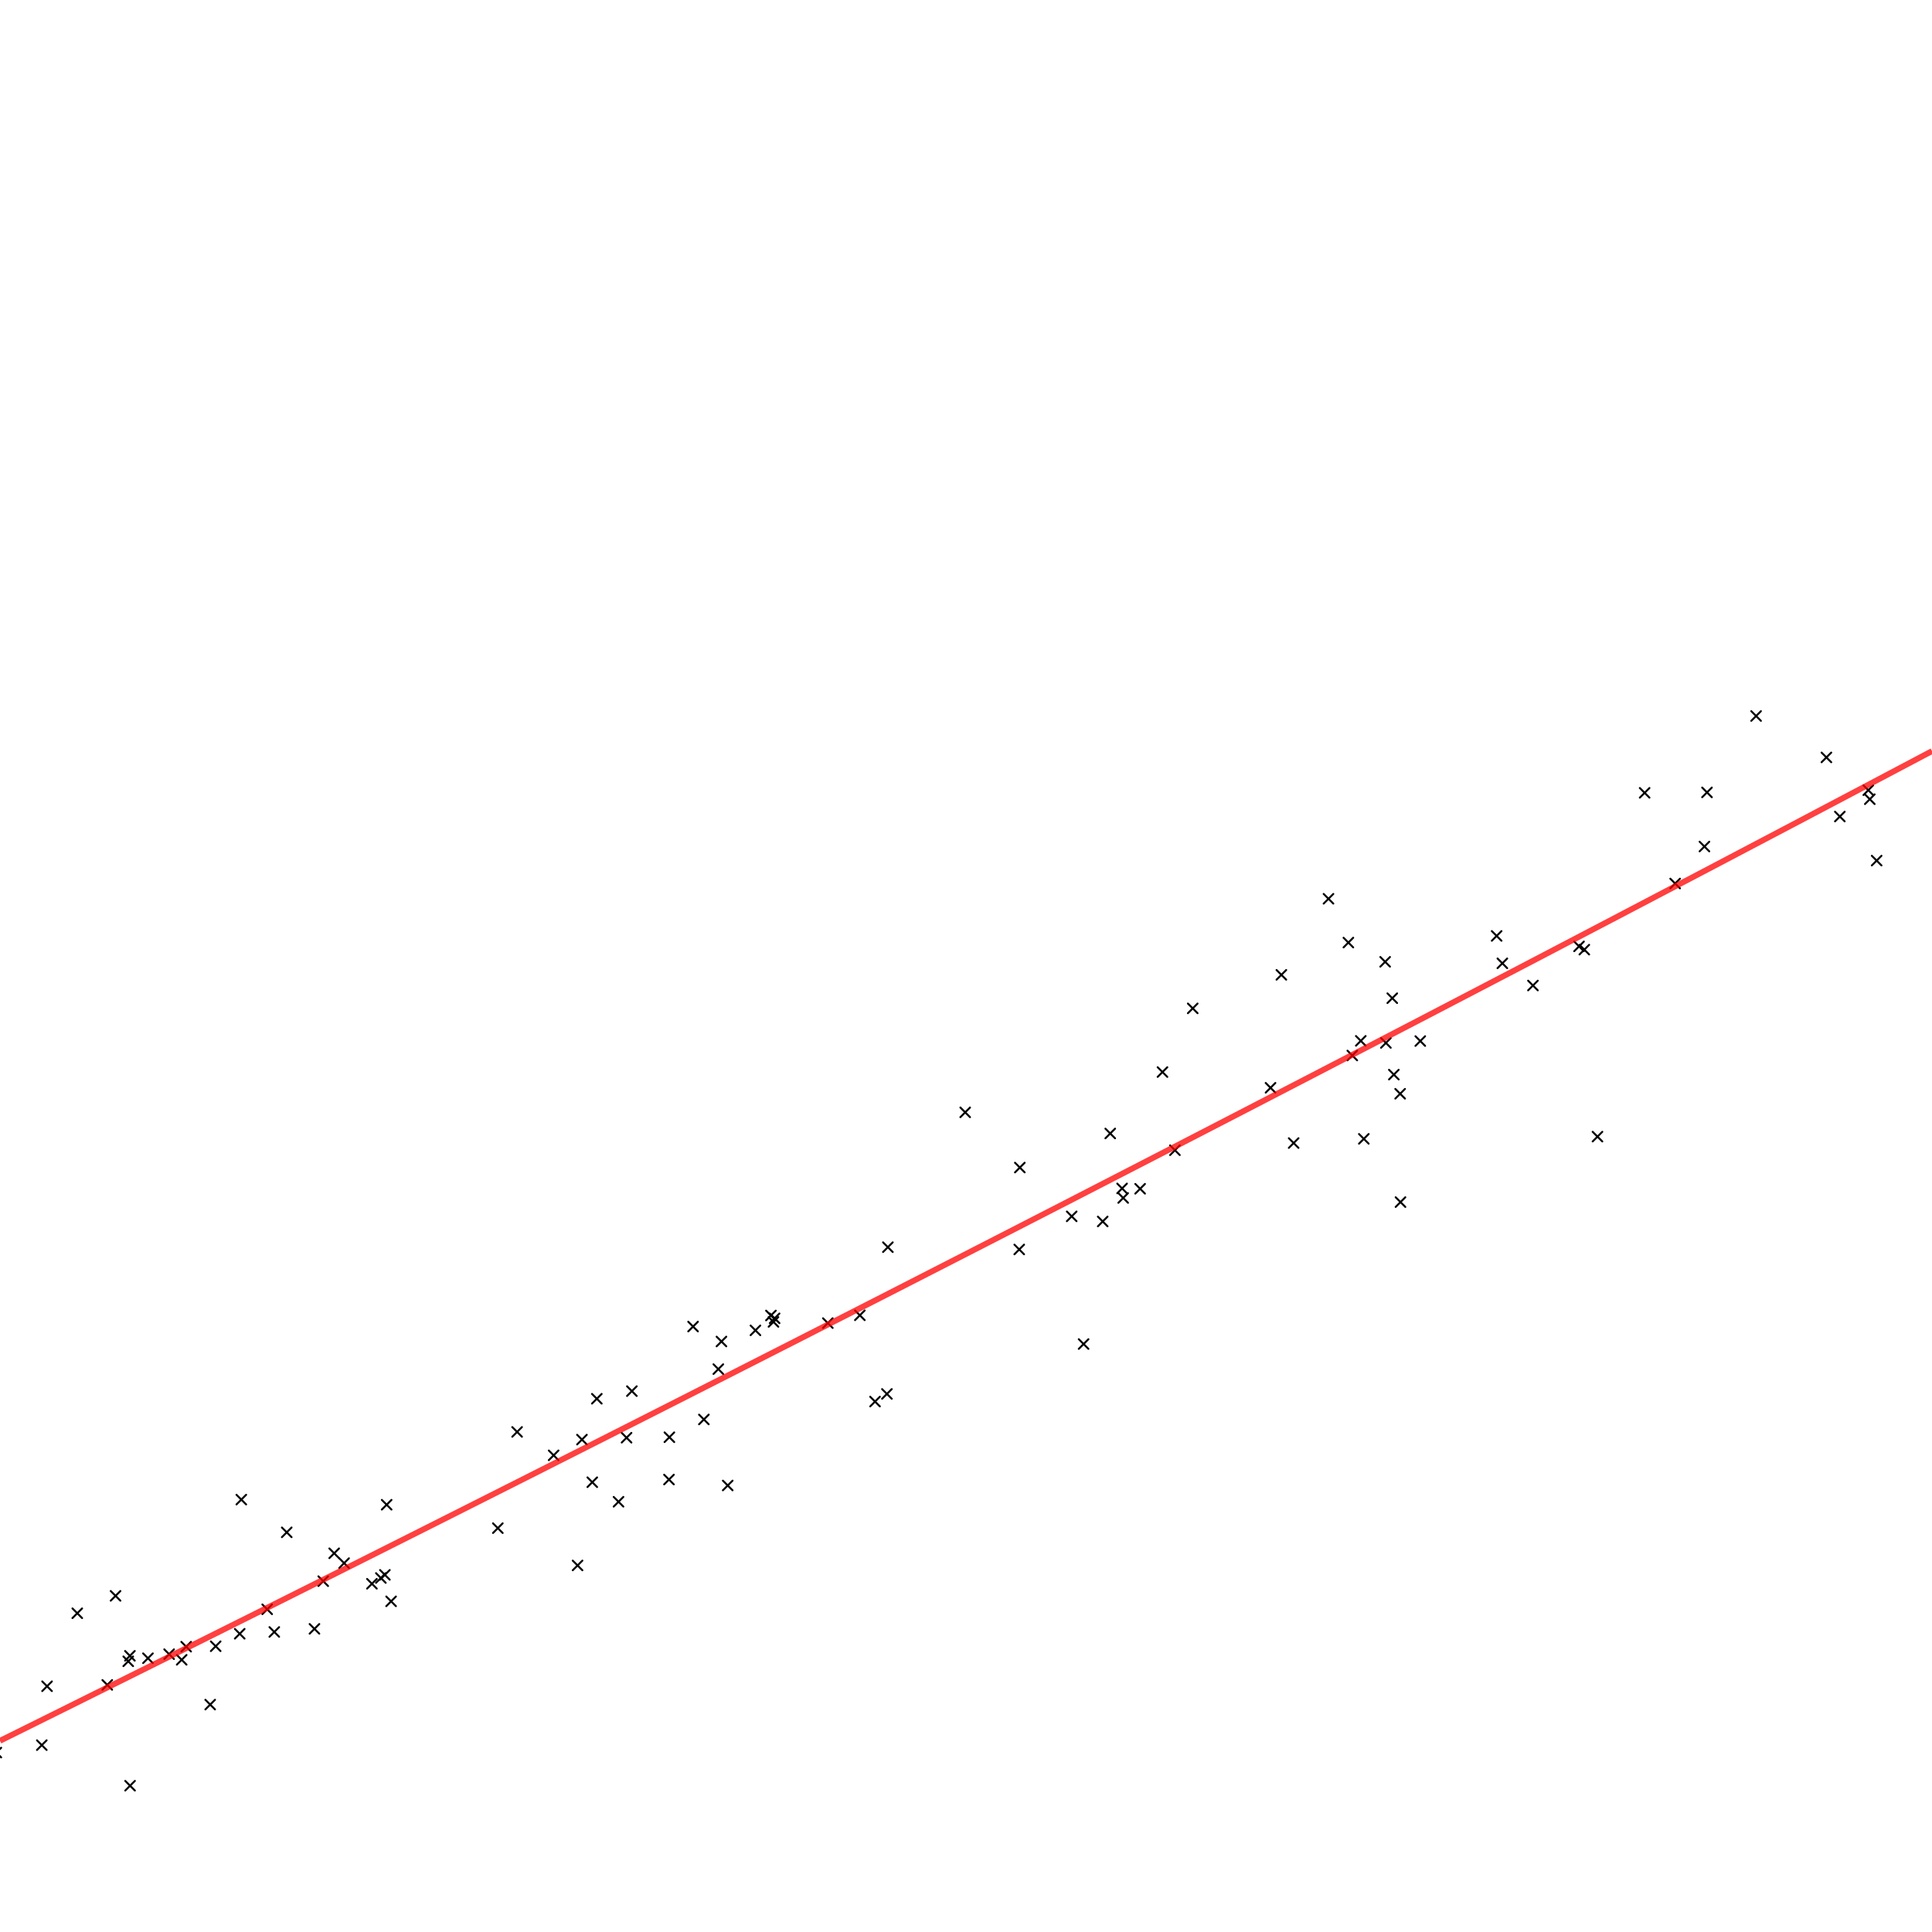
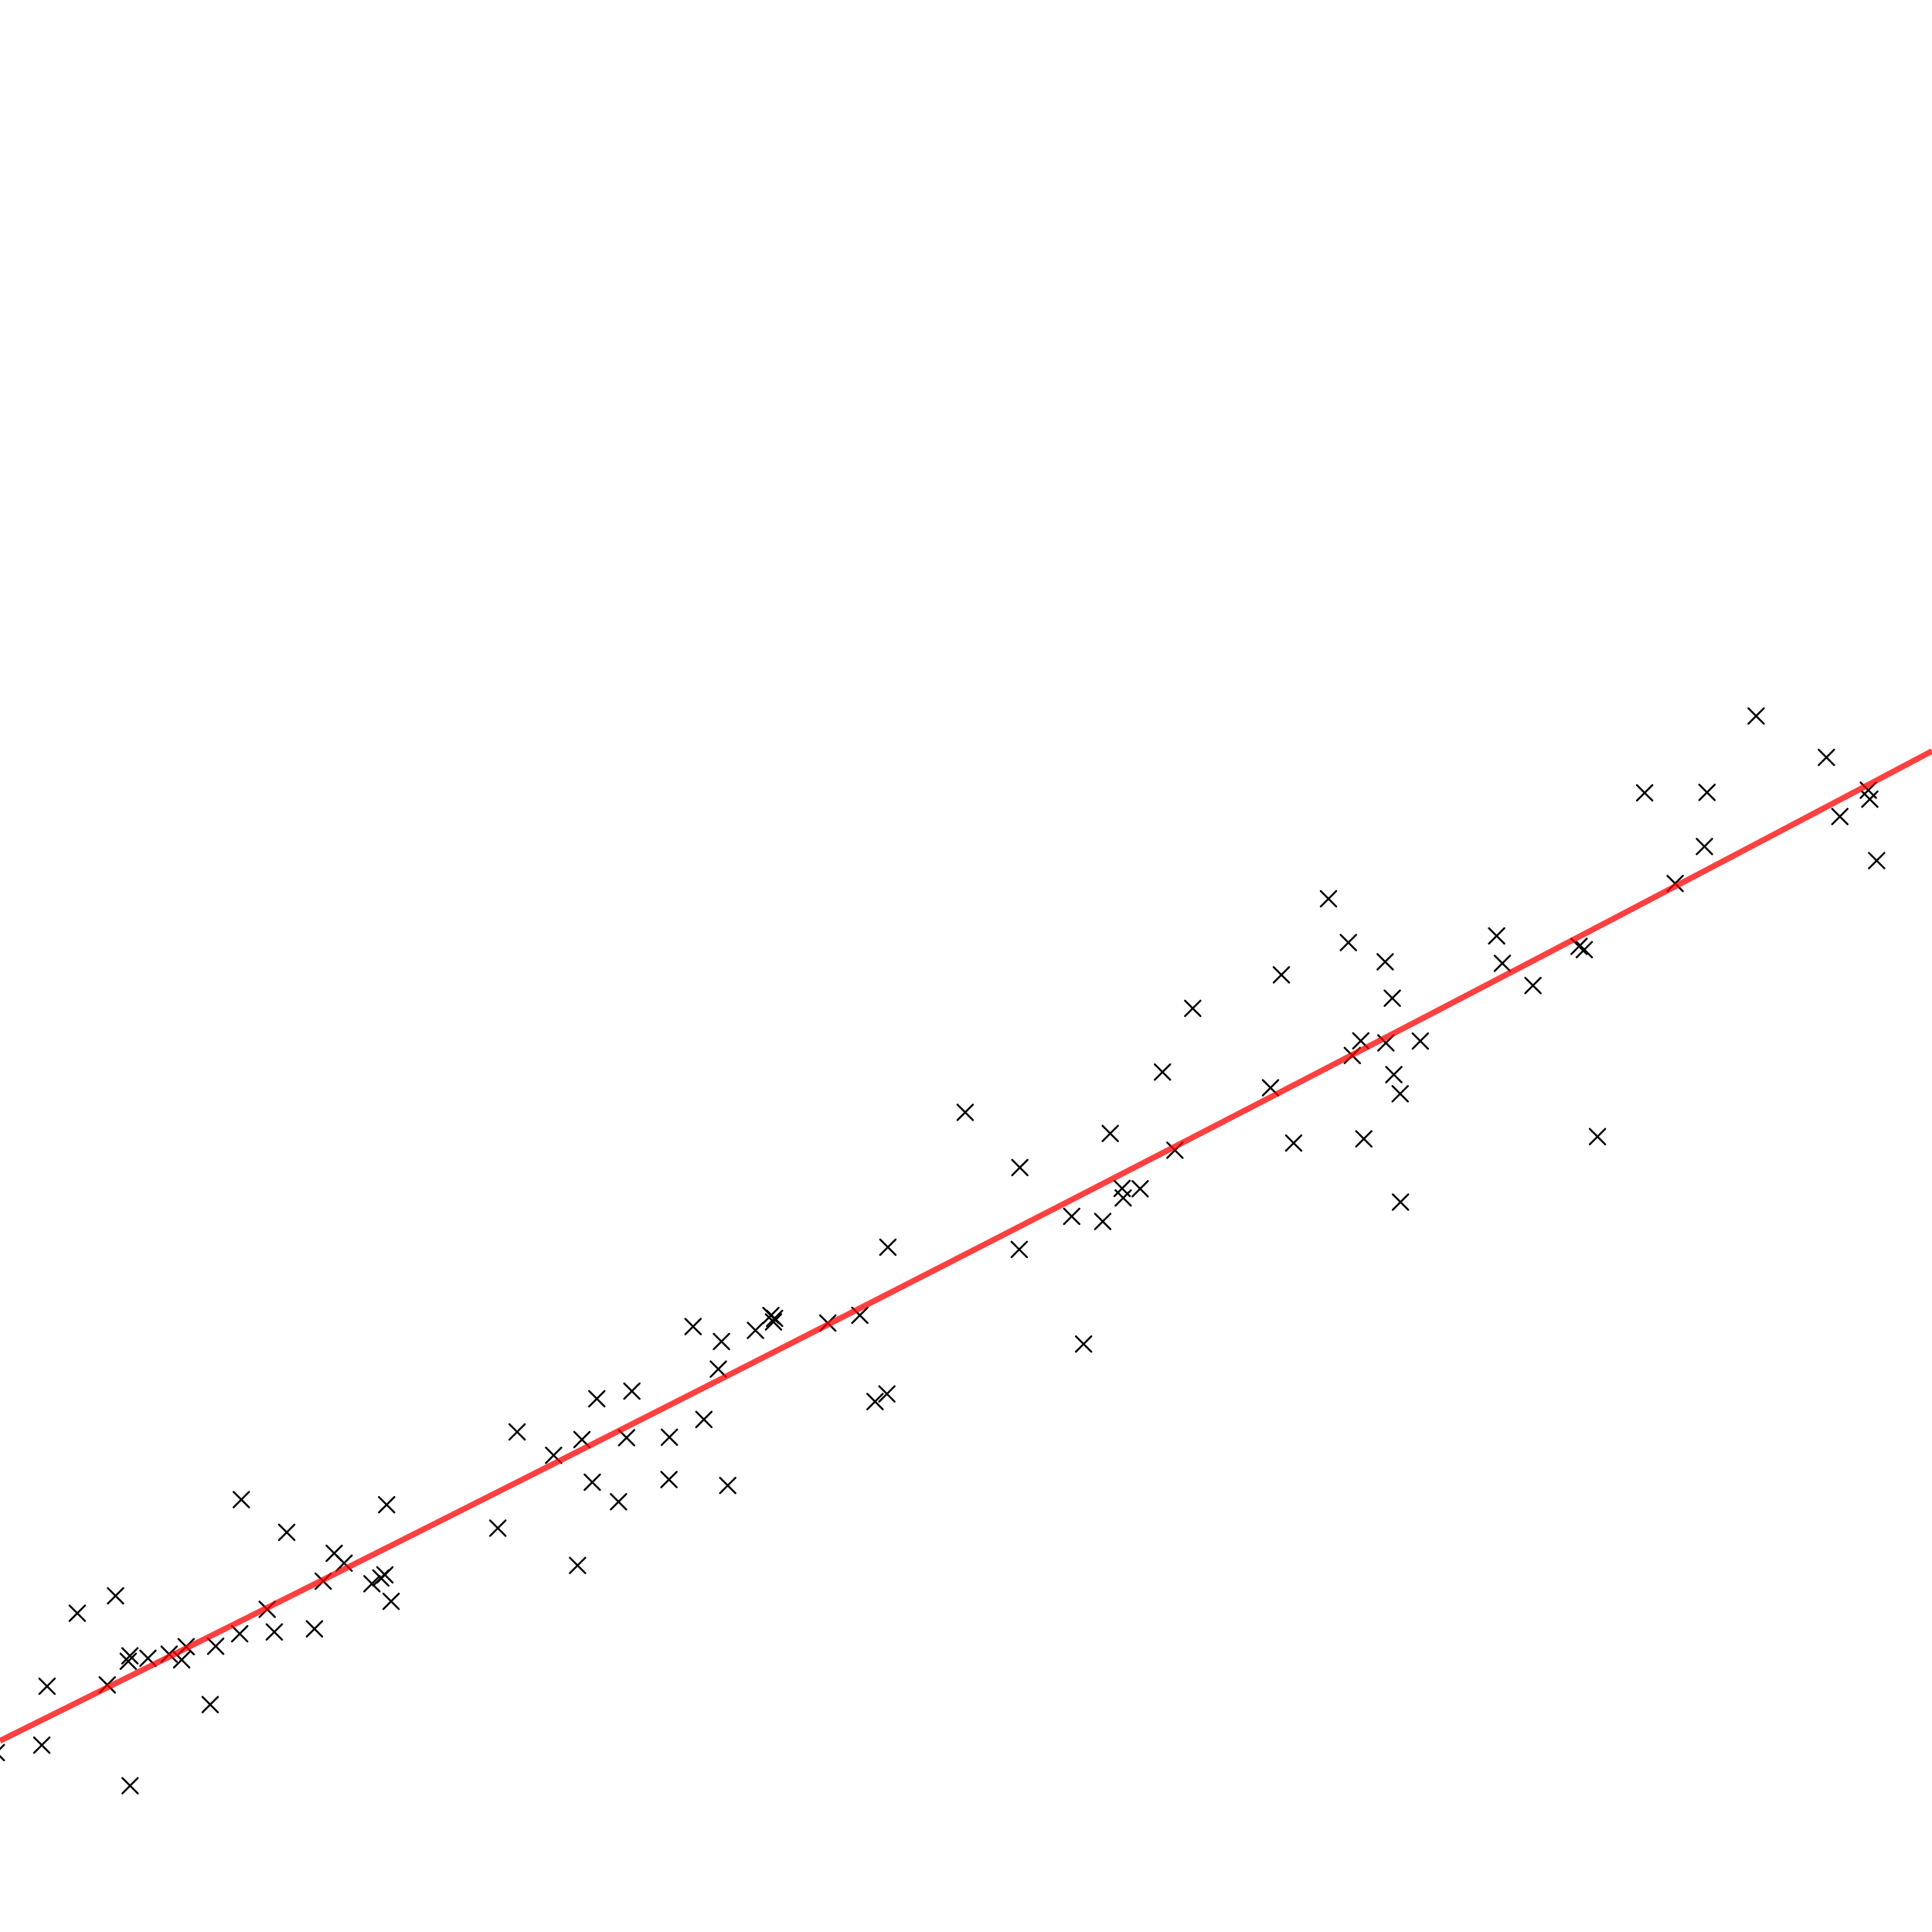
<svg xmlns="http://www.w3.org/2000/svg" xmlns:xlink="http://www.w3.org/1999/xlink" width="1000" height="1000" version="1.1">
  <defs>
-     <path id="datapoint" style="fill:none;stroke:#000000;stroke-width:1px;stroke-linecap:round;stroke-linejoin:round;stroke-opacity:1" d="M -2.5 -2.5 L 2.5 2.5 M -2.5 2.5 L 2.5 -2.5" />
+     <path id="datapoint" fill="none" stroke="#000000" stroke-width="1px" stroke-linecap="round" stroke-opacity="1" d="M -4 -4 L 4 4 M -4 4 L 4 -4" />
  </defs>
  <g transform="translate(0,1000) scale(1,-1)">
    <g id="data">
      <use xlink:href="#datapoint" transform="translate(720.6385,483.3345)" />
      <use xlink:href="#datapoint" transform="translate(1034.725,586.4532)" />
      <use xlink:href="#datapoint" transform="translate(945.3455,607.9688)" />
      <use xlink:href="#datapoint" transform="translate(286.553,246.7227)" />
      <use xlink:href="#datapoint" transform="translate(148.4083,206.8649)" />
      <use xlink:href="#datapoint" transform="translate(400.3436,315.7845)" />
      <use xlink:href="#datapoint" transform="translate(699.9505,453.6799)" />
      <use xlink:href="#datapoint" transform="translate(400.937,317.637)" />
      <use xlink:href="#datapoint" transform="translate(601.6969,445.1037)" />
      <use xlink:href="#datapoint" transform="translate(24.35617,127.2009)" />
      <use xlink:href="#datapoint" transform="translate(178.1095,190.9286)" />
      <use xlink:href="#datapoint" transform="translate(399.0308,319.1086)" />
      <use xlink:href="#datapoint" transform="translate(445.0578,319.2085)" />
      <use xlink:href="#datapoint" transform="translate(581.3597,379.9367)" />
      <use xlink:href="#datapoint" transform="translate(59.80788,173.9932)" />
      <use xlink:href="#datapoint" transform="translate(308.915,276.0105)" />
      <use xlink:href="#datapoint" transform="translate(459.5657,354.4641)" />
      <use xlink:href="#datapoint" transform="translate(428.4862,315.1718)" />
      <use xlink:href="#datapoint" transform="translate(657.6202,436.9684)" />
      <use xlink:href="#datapoint" transform="translate(590.1313,384.6954)" />
      <use xlink:href="#datapoint" transform="translate(705.9127,410.5352)" />
      <use xlink:href="#datapoint" transform="translate(257.6767,209.0313)" />
      <use xlink:href="#datapoint" transform="translate(793.4491,489.9027)" />
      <use xlink:href="#datapoint" transform="translate(-1.891237,92.86604)" />
      <use xlink:href="#datapoint" transform="translate(202.4327,171.155)" />
      <use xlink:href="#datapoint" transform="translate(527.5594,353.2791)" />
      <use xlink:href="#datapoint" transform="translate(172.9721,196.0223)" />
      <use xlink:href="#datapoint" transform="translate(574.6611,413.3162)" />
      <use xlink:href="#datapoint" transform="translate(96.367,147.6849)" />
      <use xlink:href="#datapoint" transform="translate(87.53522,143.7968)" />
      <use xlink:href="#datapoint" transform="translate(724.8926,377.7949)" />
      <use xlink:href="#datapoint" transform="translate(324.3029,255.849)" />
      <use xlink:href="#datapoint" transform="translate(267.6512,258.8445)" />
      <use xlink:href="#datapoint" transform="translate(373.4203,305.6455)" />
      <use xlink:href="#datapoint" transform="translate(735.1328,461.152)" />
      <use xlink:href="#datapoint" transform="translate(67.3229,75.71146)" />
      <use xlink:href="#datapoint" transform="translate(376.6638,231.1205)" />
      <use xlink:href="#datapoint" transform="translate(908.9544,629.4006)" />
      <use xlink:href="#datapoint" transform="translate(199.2192,184.8557)" />
      <use xlink:href="#datapoint" transform="translate(364.324,265.2904)" />
      <use xlink:href="#datapoint" transform="translate(499.5847,424.2563)" />
      <use xlink:href="#datapoint" transform="translate(669.596,408.3593)" />
      <use xlink:href="#datapoint" transform="translate(721.4477,443.7825)" />
      <use xlink:href="#datapoint" transform="translate(111.6345,147.9)" />
      <use xlink:href="#datapoint" transform="translate(346.2591,234.1853)" />
      <use xlink:href="#datapoint" transform="translate(197.1305,183.2396)" />
      <use xlink:href="#datapoint" transform="translate(162.7597,156.9116)" />
      <use xlink:href="#datapoint" transform="translate(717.3411,460.1857)" />
      <use xlink:href="#datapoint" transform="translate(687.6208,534.8053)" />
      <use xlink:href="#datapoint" transform="translate(716.9552,502.1691)" />
      <use xlink:href="#datapoint" transform="translate(663.2374,495.4263)" />
      <use xlink:href="#datapoint" transform="translate(138.2988,167.0281)" />
      <use xlink:href="#datapoint" transform="translate(452.9172,274.5482)" />
      <use xlink:href="#datapoint" transform="translate(298.9429,189.7299)" />
      <use xlink:href="#datapoint" transform="translate(967.0242,590.9978)" />
      <use xlink:href="#datapoint" transform="translate(608.1363,404.6536)" />
      <use xlink:href="#datapoint" transform="translate(554.7081,370.4216)" />
      <use xlink:href="#datapoint" transform="translate(777.6169,501.3826)" />
      <use xlink:href="#datapoint" transform="translate(167.2989,181.59)" />
      <use xlink:href="#datapoint" transform="translate(617.3534,478.0695)" />
      <use xlink:href="#datapoint" transform="translate(66.37325,140.1154)" />
      <use xlink:href="#datapoint" transform="translate(301.2104,254.8627)" />
      <use xlink:href="#datapoint" transform="translate(851.2587,589.6341)" />
      <use xlink:href="#datapoint" transform="translate(21.63663,96.71958)" />
      <use xlink:href="#datapoint" transform="translate(94.03565,140.8868)" />
      <use xlink:href="#datapoint" transform="translate(697.918,512.1259)" />
      <use xlink:href="#datapoint" transform="translate(124.9014,223.8112)" />
      <use xlink:href="#datapoint" transform="translate(124.0751,154.3677)" />
      <use xlink:href="#datapoint" transform="translate(820.0398,508.4624)" />
      <use xlink:href="#datapoint" transform="translate(560.8681,304.3331)" />
      <use xlink:href="#datapoint" transform="translate(580.7901,384.8754)" />
      <use xlink:href="#datapoint" transform="translate(200.13,221.1568)" />
      <use xlink:href="#datapoint" transform="translate(704.3384,461.2569)" />
      <use xlink:href="#datapoint" transform="translate(817.3078,510.1653)" />
      <use xlink:href="#datapoint" transform="translate(358.7351,313.3748)" />
      <use xlink:href="#datapoint" transform="translate(306.5628,232.8032)" />
      <use xlink:href="#datapoint" transform="translate(108.7976,117.703)" />
      <use xlink:href="#datapoint" transform="translate(967.8022,586.3315)" />
      <use xlink:href="#datapoint" transform="translate(327.0585,279.9575)" />
      <use xlink:href="#datapoint" transform="translate(774.6579,515.5722)" />
      <use xlink:href="#datapoint" transform="translate(952.2964,577.3652)" />
      <use xlink:href="#datapoint" transform="translate(971.3452,554.5547)" />
      <use xlink:href="#datapoint" transform="translate(192.5055,180.2459)" />
      <use xlink:href="#datapoint" transform="translate(724.7142,433.8741)" />
      <use xlink:href="#datapoint" transform="translate(459.0633,278.5039)" />
      <use xlink:href="#datapoint" transform="translate(55.51806,127.9013)" />
      <use xlink:href="#datapoint" transform="translate(346.4749,256.0869)" />
      <use xlink:href="#datapoint" transform="translate(320.1429,222.6981)" />
      <use xlink:href="#datapoint" transform="translate(527.8609,395.6767)" />
      <use xlink:href="#datapoint" transform="translate(39.99694,164.9835)" />
      <use xlink:href="#datapoint" transform="translate(826.8493,411.6864)" />
      <use xlink:href="#datapoint" transform="translate(67.24334,142.9542)" />
      <use xlink:href="#datapoint" transform="translate(883.5389,589.8608)" />
      <use xlink:href="#datapoint" transform="translate(76.58351,141.7037)" />
      <use xlink:href="#datapoint" transform="translate(882.2102,561.8422)" />
      <use xlink:href="#datapoint" transform="translate(141.9729,155.3043)" />
      <use xlink:href="#datapoint" transform="translate(391.0139,311.4076)" />
      <use xlink:href="#datapoint" transform="translate(570.7565,367.7671)" />
      <use xlink:href="#datapoint" transform="translate(371.8021,291.3451)" />
      <use xlink:href="#datapoint" transform="translate(867.0527,542.697)" />
    </g>
-     <path id="trend" style="opacity:0.75;fill:none;stroke:#ff0000;stroke-width:3;stroke-linecap:butt;stroke-linejoin:miter;stroke-opacity:1" d="M 0.0,98.968 L        1.0,99.464        2.0,99.96        3.0,100.455        4.0,100.951        5.0,101.447        6.0,101.943        7.0,102.439        8.0,102.935        9.0,103.43        10.0,103.926        11.0,104.422        12.0,104.918        13.0,105.414        14.0,105.91        15.0,106.407        16.0,106.903        17.0,107.399        18.0,107.895        19.0,108.391        20.0,108.888        21.0,109.384        22.0,109.88        23.0,110.377        24.0,110.873        25.0,111.37        26.0,111.866        27.0,112.363        28.0,112.859        29.0,113.356        30.0,113.852        31.0,114.349        32.0,114.846        33.0,115.342        34.0,115.839        35.0,116.336        36.0,116.833        37.0,117.33        38.0,117.826        39.0,118.323        40.0,118.82        41.0,119.317        42.0,119.814        43.0,120.311        44.0,120.808        45.0,121.306        46.0,121.803        47.0,122.3        48.0,122.797        49.0,123.294        50.0,123.792        51.0,124.289        52.0,124.786        53.0,125.284        54.0,125.781        55.0,126.278        56.0,126.776        57.0,127.273        58.0,127.771        59.0,128.269        60.0,128.766        61.0,129.264        62.0,129.762        63.0,130.259        64.0,130.757        65.0,131.255        66.0,131.753        67.0,132.25        68.0,132.748        69.0,133.246        70.0,133.744        71.0,134.242        72.0,134.74        73.0,135.238        74.0,135.736        75.0,136.234        76.0,136.733        77.0,137.231        78.0,137.729        79.0,138.227        80.0,138.725        81.0,139.224        82.0,139.722        83.0,140.22        84.0,140.719        85.0,141.217        86.0,141.716        87.0,142.214        88.0,142.713        89.0,143.211        90.0,143.71        91.0,144.209        92.0,144.707        93.0,145.206        94.0,145.705        95.0,146.204        96.0,146.702        97.0,147.201        98.0,147.7        99.0,148.199        100.0,148.698        101.0,149.197        102.0,149.696        103.0,150.195        104.0,150.694        105.0,151.193        106.0,151.692        107.0,152.191        108.0,152.691        109.0,153.19        110.0,153.689        111.0,154.188        112.0,154.688        113.0,155.187        114.0,155.687        115.0,156.186        116.0,156.686        117.0,157.185        118.0,157.685        119.0,158.184        120.0,158.684        121.0,159.183        122.0,159.683        123.0,160.183        124.0,160.683        125.0,161.182        126.0,161.682        127.0,162.182        128.0,162.682        129.0,163.182        130.0,163.682        131.0,164.182        132.0,164.682        133.0,165.182        134.0,165.682        135.0,166.182        136.0,166.682        137.0,167.182        138.0,167.682        139.0,168.183        140.0,168.683        141.0,169.183        142.0,169.684        143.0,170.184        144.0,170.684        145.0,171.185        146.0,171.685        147.0,172.186        148.0,172.686        149.0,173.187        150.0,173.687        151.0,174.188        152.0,174.689        153.0,175.189        154.0,175.69        155.0,176.191        156.0,176.692        157.0,177.193        158.0,177.693        159.0,178.194        160.0,178.695        161.0,179.196        162.0,179.697        163.0,180.198        164.0,180.699        165.0,181.2        166.0,181.702        167.0,182.203        168.0,182.704        169.0,183.205        170.0,183.707        171.0,184.208        172.0,184.709        173.0,185.211        174.0,185.712        175.0,186.213        176.0,186.715        177.0,187.216        178.0,187.718        179.0,188.219        180.0,188.721        181.0,189.223        182.0,189.724        183.0,190.226        184.0,190.728        185.0,191.23        186.0,191.731        187.0,192.233        188.0,192.735        189.0,193.237        190.0,193.739        191.0,194.241        192.0,194.743        193.0,195.245        194.0,195.747        195.0,196.249        196.0,196.751        197.0,197.253        198.0,197.756        199.0,198.258        200.0,198.76        201.0,199.262        202.0,199.765        203.0,200.267        204.0,200.769        205.0,201.272        206.0,201.774        207.0,202.277        208.0,202.779        209.0,203.282        210.0,203.785        211.0,204.287        212.0,204.79        213.0,205.293        214.0,205.795        215.0,206.298        216.0,206.801        217.0,207.304        218.0,207.807        219.0,208.309        220.0,208.812        221.0,209.315        222.0,209.818        223.0,210.321        224.0,210.824        225.0,211.328        226.0,211.831        227.0,212.334        228.0,212.837        229.0,213.34        230.0,213.844        231.0,214.347        232.0,214.85        233.0,215.354        234.0,215.857        235.0,216.36        236.0,216.864        237.0,217.367        238.0,217.871        239.0,218.374        240.0,218.878        241.0,219.382        242.0,219.885        243.0,220.389        244.0,220.893        245.0,221.397        246.0,221.9        247.0,222.404        248.0,222.908        249.0,223.412        250.0,223.916        251.0,224.42        252.0,224.924        253.0,225.428        254.0,225.932        255.0,226.436        256.0,226.94        257.0,227.444        258.0,227.949        259.0,228.453        260.0,228.957        261.0,229.461        262.0,229.966        263.0,230.47        264.0,230.974        265.0,231.479        266.0,231.983        267.0,232.488        268.0,232.992        269.0,233.497        270.0,234.002        271.0,234.506        272.0,235.011        273.0,235.515        274.0,236.02        275.0,236.525        276.0,237.03        277.0,237.535        278.0,238.039        279.0,238.544        280.0,239.049        281.0,239.554        282.0,240.059        283.0,240.564        284.0,241.069        285.0,241.574        286.0,242.08        287.0,242.585        288.0,243.09        289.0,243.595        290.0,244.1        291.0,244.606        292.0,245.111        293.0,245.616        294.0,246.122        295.0,246.627        296.0,247.133        297.0,247.638        298.0,248.144        299.0,248.649        300.0,249.155        301.0,249.66        302.0,250.166        303.0,250.672        304.0,251.178        305.0,251.683        306.0,252.189        307.0,252.695        308.0,253.201        309.0,253.707        310.0,254.213        311.0,254.719        312.0,255.225        313.0,255.731        314.0,256.237        315.0,256.743        316.0,257.249        317.0,257.755        318.0,258.261        319.0,258.767        320.0,259.274        321.0,259.78        322.0,260.286        323.0,260.793        324.0,261.299        325.0,261.806        326.0,262.312        327.0,262.818        328.0,263.325        329.0,263.832        330.0,264.338        331.0,264.845        332.0,265.351        333.0,265.858        334.0,266.365        335.0,266.872        336.0,267.378        337.0,267.885        338.0,268.392        339.0,268.899        340.0,269.406        341.0,269.913        342.0,270.42        343.0,270.927        344.0,271.434        345.0,271.941        346.0,272.448        347.0,272.955        348.0,273.462        349.0,273.97        350.0,274.477        351.0,274.984        352.0,275.492        353.0,275.999        354.0,276.506        355.0,277.014        356.0,277.521        357.0,278.029        358.0,278.536        359.0,279.044        360.0,279.551        361.0,280.059        362.0,280.567        363.0,281.074        364.0,281.582        365.0,282.09        366.0,282.598        367.0,283.105        368.0,283.613        369.0,284.121        370.0,284.629        371.0,285.137        372.0,285.645        373.0,286.153        374.0,286.661        375.0,287.169        376.0,287.677        377.0,288.185        378.0,288.694        379.0,289.202        380.0,289.71        381.0,290.218        382.0,290.727        383.0,291.235        384.0,291.744        385.0,292.252        386.0,292.76        387.0,293.269        388.0,293.777        389.0,294.286        390.0,294.795        391.0,295.303        392.0,295.812        393.0,296.321        394.0,296.829        395.0,297.338        396.0,297.847        397.0,298.356        398.0,298.864        399.0,299.373        400.0,299.882        401.0,300.391        402.0,300.9        403.0,301.409        404.0,301.918        405.0,302.427        406.0,302.936        407.0,303.446        408.0,303.955        409.0,304.464        410.0,304.973        411.0,305.483        412.0,305.992        413.0,306.501        414.0,307.011        415.0,307.52        416.0,308.029        417.0,308.539        418.0,309.048        419.0,309.558        420.0,310.068        421.0,310.577        422.0,311.087        423.0,311.597        424.0,312.106        425.0,312.616        426.0,313.126        427.0,313.636        428.0,314.146        429.0,314.655        430.0,315.165        431.0,315.675        432.0,316.185        433.0,316.695        434.0,317.205        435.0,317.715        436.0,318.226        437.0,318.736        438.0,319.246        439.0,319.756        440.0,320.266        441.0,320.777        442.0,321.287        443.0,321.797        444.0,322.308        445.0,322.818        446.0,323.329        447.0,323.839        448.0,324.35        449.0,324.86        450.0,325.371        451.0,325.881        452.0,326.392        453.0,326.903        454.0,327.413        455.0,327.924        456.0,328.435        457.0,328.946        458.0,329.457        459.0,329.967        460.0,330.478        461.0,330.989        462.0,331.5        463.0,332.011        464.0,332.522        465.0,333.033        466.0,333.545        467.0,334.056        468.0,334.567        469.0,335.078        470.0,335.589        471.0,336.101        472.0,336.612        473.0,337.123        474.0,337.635        475.0,338.146        476.0,338.658        477.0,339.169        478.0,339.681        479.0,340.192        480.0,340.704        481.0,341.215        482.0,341.727        483.0,342.239        484.0,342.75        485.0,343.262        486.0,343.774        487.0,344.286        488.0,344.797        489.0,345.309        490.0,345.821        491.0,346.333        492.0,346.845        493.0,347.357        494.0,347.869        495.0,348.381        496.0,348.893        497.0,349.406        498.0,349.918        499.0,350.43        500.0,350.942        501.0,351.455        502.0,351.967        503.0,352.479        504.0,352.992        505.0,353.504        506.0,354.016        507.0,354.529        508.0,355.041        509.0,355.554        510.0,356.067        511.0,356.579        512.0,357.092        513.0,357.604        514.0,358.117        515.0,358.63        516.0,359.143        517.0,359.656        518.0,360.168        519.0,360.681        520.0,361.194        521.0,361.707        522.0,362.22        523.0,362.733        524.0,363.246        525.0,363.759        526.0,364.272        527.0,364.785        528.0,365.299        529.0,365.812        530.0,366.325        531.0,366.838        532.0,367.352        533.0,367.865        534.0,368.378        535.0,368.892        536.0,369.405        537.0,369.919        538.0,370.432        539.0,370.946        540.0,371.459        541.0,371.973        542.0,372.487        543.0,373        544.0,373.514        545.0,374.028        546.0,374.542        547.0,375.055        548.0,375.569        549.0,376.083        550.0,376.597        551.0,377.111        552.0,377.625        553.0,378.139        554.0,378.653        555.0,379.167        556.0,379.681        557.0,380.195        558.0,380.709        559.0,381.224        560.0,381.738        561.0,382.252        562.0,382.766        563.0,383.281        564.0,383.795        565.0,384.31        566.0,384.824        567.0,385.339        568.0,385.853        569.0,386.368        570.0,386.882        571.0,387.397        572.0,387.911        573.0,388.426        574.0,388.941        575.0,389.456        576.0,389.97        577.0,390.485        578.0,391        579.0,391.515        580.0,392.03        581.0,392.545        582.0,393.06        583.0,393.575        584.0,394.09        585.0,394.605        586.0,395.12        587.0,395.635        588.0,396.15        589.0,396.665        590.0,397.181        591.0,397.696        592.0,398.211        593.0,398.727        594.0,399.242        595.0,399.757        596.0,400.273        597.0,400.788        598.0,401.304        599.0,401.819        600.0,402.335        601.0,402.85        602.0,403.366        603.0,403.882        604.0,404.397        605.0,404.913        606.0,405.429        607.0,405.945        608.0,406.461        609.0,406.977        610.0,407.492        611.0,408.008        612.0,408.524        613.0,409.04        614.0,409.556        615.0,410.072        616.0,410.589        617.0,411.105        618.0,411.621        619.0,412.137        620.0,412.653        621.0,413.17        622.0,413.686        623.0,414.202        624.0,414.719        625.0,415.235        626.0,415.751        627.0,416.268        628.0,416.784        629.0,417.301        630.0,417.817        631.0,418.334        632.0,418.851        633.0,419.367        634.0,419.884        635.0,420.401        636.0,420.918        637.0,421.434        638.0,421.951        639.0,422.468        640.0,422.985        641.0,423.502        642.0,424.019        643.0,424.536        644.0,425.053        645.0,425.57        646.0,426.087        647.0,426.604        648.0,427.121        649.0,427.639        650.0,428.156        651.0,428.673        652.0,429.19        653.0,429.708        654.0,430.225        655.0,430.743        656.0,431.26        657.0,431.777        658.0,432.295        659.0,432.813        660.0,433.33        661.0,433.848        662.0,434.365        663.0,434.883        664.0,435.401        665.0,435.918        666.0,436.436        667.0,436.954        668.0,437.472        669.0,437.99        670.0,438.508        671.0,439.026        672.0,439.543        673.0,440.061        674.0,440.58        675.0,441.098        676.0,441.616        677.0,442.134        678.0,442.652        679.0,443.17        680.0,443.688        681.0,444.207        682.0,444.725        683.0,445.243        684.0,445.762        685.0,446.28        686.0,446.799        687.0,447.317        688.0,447.835        689.0,448.354        690.0,448.873        691.0,449.391        692.0,449.91        693.0,450.428        694.0,450.947        695.0,451.466        696.0,451.985        697.0,452.503        698.0,453.022        699.0,453.541        700.0,454.06        701.0,454.579        702.0,455.098        703.0,455.617        704.0,456.136        705.0,456.655        706.0,457.174        707.0,457.693        708.0,458.212        709.0,458.732        710.0,459.251        711.0,459.77        712.0,460.289        713.0,460.809        714.0,461.328        715.0,461.848        716.0,462.367        717.0,462.886        718.0,463.406        719.0,463.925        720.0,464.445        721.0,464.965        722.0,465.484        723.0,466.004        724.0,466.524        725.0,467.043        726.0,467.563        727.0,468.083        728.0,468.603        729.0,469.123        730.0,469.643        731.0,470.162        732.0,470.682        733.0,471.202        734.0,471.722        735.0,472.242        736.0,472.763        737.0,473.283        738.0,473.803        739.0,474.323        740.0,474.843        741.0,475.364        742.0,475.884        743.0,476.404        744.0,476.925        745.0,477.445        746.0,477.965        747.0,478.486        748.0,479.006        749.0,479.527        750.0,480.047        751.0,480.568        752.0,481.089        753.0,481.609        754.0,482.13        755.0,482.651        756.0,483.171        757.0,483.692        758.0,484.213        759.0,484.734        760.0,485.255        761.0,485.776        762.0,486.297        763.0,486.818        764.0,487.339        765.0,487.86        766.0,488.381        767.0,488.902        768.0,489.423        769.0,489.944        770.0,490.466        771.0,490.987        772.0,491.508        773.0,492.03        774.0,492.551        775.0,493.072        776.0,493.594        777.0,494.115        778.0,494.637        779.0,495.158        780.0,495.68        781.0,496.201        782.0,496.723        783.0,497.245        784.0,497.766        785.0,498.288        786.0,498.81        787.0,499.332        788.0,499.853        789.0,500.375        790.0,500.897        791.0,501.419        792.0,501.941        793.0,502.463        794.0,502.985        795.0,503.507        796.0,504.029        797.0,504.551        798.0,505.074        799.0,505.596        800.0,506.118        801.0,506.64        802.0,507.162        803.0,507.685        804.0,508.207        805.0,508.73        806.0,509.252        807.0,509.774        808.0,510.297        809.0,510.819        810.0,511.342        811.0,511.865        812.0,512.387        813.0,512.91        814.0,513.433        815.0,513.955        816.0,514.478        817.0,515.001        818.0,515.524        819.0,516.047        820.0,516.569        821.0,517.092        822.0,517.615        823.0,518.138        824.0,518.661        825.0,519.184        826.0,519.707        827.0,520.231        828.0,520.754        829.0,521.277        830.0,521.8        831.0,522.323        832.0,522.847        833.0,523.37        834.0,523.893        835.0,524.417        836.0,524.94        837.0,525.464        838.0,525.987        839.0,526.511        840.0,527.034        841.0,527.558        842.0,528.081        843.0,528.605        844.0,529.129        845.0,529.652        846.0,530.176        847.0,530.7        848.0,531.224        849.0,531.748        850.0,532.272        851.0,532.795        852.0,533.319        853.0,533.843        854.0,534.367        855.0,534.892        856.0,535.416        857.0,535.94        858.0,536.464        859.0,536.988        860.0,537.512        861.0,538.037        862.0,538.561        863.0,539.085        864.0,539.609        865.0,540.134        866.0,540.658        867.0,541.183        868.0,541.707        869.0,542.232        870.0,542.756        871.0,543.281        872.0,543.806        873.0,544.33        874.0,544.855        875.0,545.38        876.0,545.904        877.0,546.429        878.0,546.954        879.0,547.479        880.0,548.004        881.0,548.529        882.0,549.054        883.0,549.579        884.0,550.104        885.0,550.629        886.0,551.154        887.0,551.679        888.0,552.204        889.0,552.729        890.0,553.254        891.0,553.78        892.0,554.305        893.0,554.83        894.0,555.356        895.0,555.881        896.0,556.406        897.0,556.932        898.0,557.457        899.0,557.983        900.0,558.508        901.0,559.034        902.0,559.56        903.0,560.085        904.0,560.611        905.0,561.137        906.0,561.662        907.0,562.188        908.0,562.714        909.0,563.24        910.0,563.766        911.0,564.292        912.0,564.818        913.0,565.344        914.0,565.87        915.0,566.396        916.0,566.922        917.0,567.448        918.0,567.974        919.0,568.5        920.0,569.026        921.0,569.553        922.0,570.079        923.0,570.605        924.0,571.132        925.0,571.658        926.0,572.184        927.0,572.711        928.0,573.237        929.0,573.764        930.0,574.29        931.0,574.817        932.0,575.344        933.0,575.87        934.0,576.397        935.0,576.924        936.0,577.45        937.0,577.977        938.0,578.504        939.0,579.031        940.0,579.558        941.0,580.085        942.0,580.612        943.0,581.139        944.0,581.666        945.0,582.193        946.0,582.72        947.0,583.247        948.0,583.774        949.0,584.301        950.0,584.828        951.0,585.356        952.0,585.883        953.0,586.41        954.0,586.938        955.0,587.465        956.0,587.992        957.0,588.52        958.0,589.047        959.0,589.575        960.0,590.102        961.0,590.63        962.0,591.157        963.0,591.685        964.0,592.213        965.0,592.741        966.0,593.268        967.0,593.796        968.0,594.324        969.0,594.852        970.0,595.38        971.0,595.908        972.0,596.435        973.0,596.963        974.0,597.491        975.0,598.019        976.0,598.548        977.0,599.076        978.0,599.604        979.0,600.132        980.0,600.66        981.0,601.188        982.0,601.717        983.0,602.245        984.0,602.773        985.0,603.302        986.0,603.83        987.0,604.359        988.0,604.887        989.0,605.416        990.0,605.944        991.0,606.473        992.0,607.001        993.0,607.53        994.0,608.059        995.0,608.587        996.0,609.116        997.0,609.645        998.0,610.174        999.0,610.703        1000.0,611.231        " />
+     <path id="trend" fill="none" stroke="#ff0000" stroke-width="3" stroke-linecap="butt" stroke-linejoin="miter" stroke-opacity="0.75" d="M 0.0,98.968 L        1.0,99.464        2.0,99.96        3.0,100.455        4.0,100.951        5.0,101.447        6.0,101.943        7.0,102.439        8.0,102.935        9.0,103.43        10.0,103.926        11.0,104.422        12.0,104.918        13.0,105.414        14.0,105.91        15.0,106.407        16.0,106.903        17.0,107.399        18.0,107.895        19.0,108.391        20.0,108.888        21.0,109.384        22.0,109.88        23.0,110.377        24.0,110.873        25.0,111.37        26.0,111.866        27.0,112.363        28.0,112.859        29.0,113.356        30.0,113.852        31.0,114.349        32.0,114.846        33.0,115.342        34.0,115.839        35.0,116.336        36.0,116.833        37.0,117.33        38.0,117.826        39.0,118.323        40.0,118.82        41.0,119.317        42.0,119.814        43.0,120.311        44.0,120.808        45.0,121.306        46.0,121.803        47.0,122.3        48.0,122.797        49.0,123.294        50.0,123.792        51.0,124.289        52.0,124.786        53.0,125.284        54.0,125.781        55.0,126.278        56.0,126.776        57.0,127.273        58.0,127.771        59.0,128.269        60.0,128.766        61.0,129.264        62.0,129.762        63.0,130.259        64.0,130.757        65.0,131.255        66.0,131.753        67.0,132.25        68.0,132.748        69.0,133.246        70.0,133.744        71.0,134.242        72.0,134.74        73.0,135.238        74.0,135.736        75.0,136.234        76.0,136.733        77.0,137.231        78.0,137.729        79.0,138.227        80.0,138.725        81.0,139.224        82.0,139.722        83.0,140.22        84.0,140.719        85.0,141.217        86.0,141.716        87.0,142.214        88.0,142.713        89.0,143.211        90.0,143.71        91.0,144.209        92.0,144.707        93.0,145.206        94.0,145.705        95.0,146.204        96.0,146.702        97.0,147.201        98.0,147.7        99.0,148.199        100.0,148.698        101.0,149.197        102.0,149.696        103.0,150.195        104.0,150.694        105.0,151.193        106.0,151.692        107.0,152.191        108.0,152.691        109.0,153.19        110.0,153.689        111.0,154.188        112.0,154.688        113.0,155.187        114.0,155.687        115.0,156.186        116.0,156.686        117.0,157.185        118.0,157.685        119.0,158.184        120.0,158.684        121.0,159.183        122.0,159.683        123.0,160.183        124.0,160.683        125.0,161.182        126.0,161.682        127.0,162.182        128.0,162.682        129.0,163.182        130.0,163.682        131.0,164.182        132.0,164.682        133.0,165.182        134.0,165.682        135.0,166.182        136.0,166.682        137.0,167.182        138.0,167.682        139.0,168.183        140.0,168.683        141.0,169.183        142.0,169.684        143.0,170.184        144.0,170.684        145.0,171.185        146.0,171.685        147.0,172.186        148.0,172.686        149.0,173.187        150.0,173.687        151.0,174.188        152.0,174.689        153.0,175.189        154.0,175.69        155.0,176.191        156.0,176.692        157.0,177.193        158.0,177.693        159.0,178.194        160.0,178.695        161.0,179.196        162.0,179.697        163.0,180.198        164.0,180.699        165.0,181.2        166.0,181.702        167.0,182.203        168.0,182.704        169.0,183.205        170.0,183.707        171.0,184.208        172.0,184.709        173.0,185.211        174.0,185.712        175.0,186.213        176.0,186.715        177.0,187.216        178.0,187.718        179.0,188.219        180.0,188.721        181.0,189.223        182.0,189.724        183.0,190.226        184.0,190.728        185.0,191.23        186.0,191.731        187.0,192.233        188.0,192.735        189.0,193.237        190.0,193.739        191.0,194.241        192.0,194.743        193.0,195.245        194.0,195.747        195.0,196.249        196.0,196.751        197.0,197.253        198.0,197.756        199.0,198.258        200.0,198.76        201.0,199.262        202.0,199.765        203.0,200.267        204.0,200.769        205.0,201.272        206.0,201.774        207.0,202.277        208.0,202.779        209.0,203.282        210.0,203.785        211.0,204.287        212.0,204.79        213.0,205.293        214.0,205.795        215.0,206.298        216.0,206.801        217.0,207.304        218.0,207.807        219.0,208.309        220.0,208.812        221.0,209.315        222.0,209.818        223.0,210.321        224.0,210.824        225.0,211.328        226.0,211.831        227.0,212.334        228.0,212.837        229.0,213.34        230.0,213.844        231.0,214.347        232.0,214.85        233.0,215.354        234.0,215.857        235.0,216.36        236.0,216.864        237.0,217.367        238.0,217.871        239.0,218.374        240.0,218.878        241.0,219.382        242.0,219.885        243.0,220.389        244.0,220.893        245.0,221.397        246.0,221.9        247.0,222.404        248.0,222.908        249.0,223.412        250.0,223.916        251.0,224.42        252.0,224.924        253.0,225.428        254.0,225.932        255.0,226.436        256.0,226.94        257.0,227.444        258.0,227.949        259.0,228.453        260.0,228.957        261.0,229.461        262.0,229.966        263.0,230.47        264.0,230.974        265.0,231.479        266.0,231.983        267.0,232.488        268.0,232.992        269.0,233.497        270.0,234.002        271.0,234.506        272.0,235.011        273.0,235.515        274.0,236.02        275.0,236.525        276.0,237.03        277.0,237.535        278.0,238.039        279.0,238.544        280.0,239.049        281.0,239.554        282.0,240.059        283.0,240.564        284.0,241.069        285.0,241.574        286.0,242.08        287.0,242.585        288.0,243.09        289.0,243.595        290.0,244.1        291.0,244.606        292.0,245.111        293.0,245.616        294.0,246.122        295.0,246.627        296.0,247.133        297.0,247.638        298.0,248.144        299.0,248.649        300.0,249.155        301.0,249.66        302.0,250.166        303.0,250.672        304.0,251.178        305.0,251.683        306.0,252.189        307.0,252.695        308.0,253.201        309.0,253.707        310.0,254.213        311.0,254.719        312.0,255.225        313.0,255.731        314.0,256.237        315.0,256.743        316.0,257.249        317.0,257.755        318.0,258.261        319.0,258.767        320.0,259.274        321.0,259.78        322.0,260.286        323.0,260.793        324.0,261.299        325.0,261.806        326.0,262.312        327.0,262.818        328.0,263.325        329.0,263.832        330.0,264.338        331.0,264.845        332.0,265.351        333.0,265.858        334.0,266.365        335.0,266.872        336.0,267.378        337.0,267.885        338.0,268.392        339.0,268.899        340.0,269.406        341.0,269.913        342.0,270.42        343.0,270.927        344.0,271.434        345.0,271.941        346.0,272.448        347.0,272.955        348.0,273.462        349.0,273.97        350.0,274.477        351.0,274.984        352.0,275.492        353.0,275.999        354.0,276.506        355.0,277.014        356.0,277.521        357.0,278.029        358.0,278.536        359.0,279.044        360.0,279.551        361.0,280.059        362.0,280.567        363.0,281.074        364.0,281.582        365.0,282.09        366.0,282.598        367.0,283.105        368.0,283.613        369.0,284.121        370.0,284.629        371.0,285.137        372.0,285.645        373.0,286.153        374.0,286.661        375.0,287.169        376.0,287.677        377.0,288.185        378.0,288.694        379.0,289.202        380.0,289.71        381.0,290.218        382.0,290.727        383.0,291.235        384.0,291.744        385.0,292.252        386.0,292.76        387.0,293.269        388.0,293.777        389.0,294.286        390.0,294.795        391.0,295.303        392.0,295.812        393.0,296.321        394.0,296.829        395.0,297.338        396.0,297.847        397.0,298.356        398.0,298.864        399.0,299.373        400.0,299.882        401.0,300.391        402.0,300.9        403.0,301.409        404.0,301.918        405.0,302.427        406.0,302.936        407.0,303.446        408.0,303.955        409.0,304.464        410.0,304.973        411.0,305.483        412.0,305.992        413.0,306.501        414.0,307.011        415.0,307.52        416.0,308.029        417.0,308.539        418.0,309.048        419.0,309.558        420.0,310.068        421.0,310.577        422.0,311.087        423.0,311.597        424.0,312.106        425.0,312.616        426.0,313.126        427.0,313.636        428.0,314.146        429.0,314.655        430.0,315.165        431.0,315.675        432.0,316.185        433.0,316.695        434.0,317.205        435.0,317.715        436.0,318.226        437.0,318.736        438.0,319.246        439.0,319.756        440.0,320.266        441.0,320.777        442.0,321.287        443.0,321.797        444.0,322.308        445.0,322.818        446.0,323.329        447.0,323.839        448.0,324.35        449.0,324.86        450.0,325.371        451.0,325.881        452.0,326.392        453.0,326.903        454.0,327.413        455.0,327.924        456.0,328.435        457.0,328.946        458.0,329.457        459.0,329.967        460.0,330.478        461.0,330.989        462.0,331.5        463.0,332.011        464.0,332.522        465.0,333.033        466.0,333.545        467.0,334.056        468.0,334.567        469.0,335.078        470.0,335.589        471.0,336.101        472.0,336.612        473.0,337.123        474.0,337.635        475.0,338.146        476.0,338.658        477.0,339.169        478.0,339.681        479.0,340.192        480.0,340.704        481.0,341.215        482.0,341.727        483.0,342.239        484.0,342.75        485.0,343.262        486.0,343.774        487.0,344.286        488.0,344.797        489.0,345.309        490.0,345.821        491.0,346.333        492.0,346.845        493.0,347.357        494.0,347.869        495.0,348.381        496.0,348.893        497.0,349.406        498.0,349.918        499.0,350.43        500.0,350.942        501.0,351.455        502.0,351.967        503.0,352.479        504.0,352.992        505.0,353.504        506.0,354.016        507.0,354.529        508.0,355.041        509.0,355.554        510.0,356.067        511.0,356.579        512.0,357.092        513.0,357.604        514.0,358.117        515.0,358.63        516.0,359.143        517.0,359.656        518.0,360.168        519.0,360.681        520.0,361.194        521.0,361.707        522.0,362.22        523.0,362.733        524.0,363.246        525.0,363.759        526.0,364.272        527.0,364.785        528.0,365.299        529.0,365.812        530.0,366.325        531.0,366.838        532.0,367.352        533.0,367.865        534.0,368.378        535.0,368.892        536.0,369.405        537.0,369.919        538.0,370.432        539.0,370.946        540.0,371.459        541.0,371.973        542.0,372.487        543.0,373        544.0,373.514        545.0,374.028        546.0,374.542        547.0,375.055        548.0,375.569        549.0,376.083        550.0,376.597        551.0,377.111        552.0,377.625        553.0,378.139        554.0,378.653        555.0,379.167        556.0,379.681        557.0,380.195        558.0,380.709        559.0,381.224        560.0,381.738        561.0,382.252        562.0,382.766        563.0,383.281        564.0,383.795        565.0,384.31        566.0,384.824        567.0,385.339        568.0,385.853        569.0,386.368        570.0,386.882        571.0,387.397        572.0,387.911        573.0,388.426        574.0,388.941        575.0,389.456        576.0,389.97        577.0,390.485        578.0,391        579.0,391.515        580.0,392.03        581.0,392.545        582.0,393.06        583.0,393.575        584.0,394.09        585.0,394.605        586.0,395.12        587.0,395.635        588.0,396.15        589.0,396.665        590.0,397.181        591.0,397.696        592.0,398.211        593.0,398.727        594.0,399.242        595.0,399.757        596.0,400.273        597.0,400.788        598.0,401.304        599.0,401.819        600.0,402.335        601.0,402.85        602.0,403.366        603.0,403.882        604.0,404.397        605.0,404.913        606.0,405.429        607.0,405.945        608.0,406.461        609.0,406.977        610.0,407.492        611.0,408.008        612.0,408.524        613.0,409.04        614.0,409.556        615.0,410.072        616.0,410.589        617.0,411.105        618.0,411.621        619.0,412.137        620.0,412.653        621.0,413.17        622.0,413.686        623.0,414.202        624.0,414.719        625.0,415.235        626.0,415.751        627.0,416.268        628.0,416.784        629.0,417.301        630.0,417.817        631.0,418.334        632.0,418.851        633.0,419.367        634.0,419.884        635.0,420.401        636.0,420.918        637.0,421.434        638.0,421.951        639.0,422.468        640.0,422.985        641.0,423.502        642.0,424.019        643.0,424.536        644.0,425.053        645.0,425.57        646.0,426.087        647.0,426.604        648.0,427.121        649.0,427.639        650.0,428.156        651.0,428.673        652.0,429.19        653.0,429.708        654.0,430.225        655.0,430.743        656.0,431.26        657.0,431.777        658.0,432.295        659.0,432.813        660.0,433.33        661.0,433.848        662.0,434.365        663.0,434.883        664.0,435.401        665.0,435.918        666.0,436.436        667.0,436.954        668.0,437.472        669.0,437.99        670.0,438.508        671.0,439.026        672.0,439.543        673.0,440.061        674.0,440.58        675.0,441.098        676.0,441.616        677.0,442.134        678.0,442.652        679.0,443.17        680.0,443.688        681.0,444.207        682.0,444.725        683.0,445.243        684.0,445.762        685.0,446.28        686.0,446.799        687.0,447.317        688.0,447.835        689.0,448.354        690.0,448.873        691.0,449.391        692.0,449.91        693.0,450.428        694.0,450.947        695.0,451.466        696.0,451.985        697.0,452.503        698.0,453.022        699.0,453.541        700.0,454.06        701.0,454.579        702.0,455.098        703.0,455.617        704.0,456.136        705.0,456.655        706.0,457.174        707.0,457.693        708.0,458.212        709.0,458.732        710.0,459.251        711.0,459.77        712.0,460.289        713.0,460.809        714.0,461.328        715.0,461.848        716.0,462.367        717.0,462.886        718.0,463.406        719.0,463.925        720.0,464.445        721.0,464.965        722.0,465.484        723.0,466.004        724.0,466.524        725.0,467.043        726.0,467.563        727.0,468.083        728.0,468.603        729.0,469.123        730.0,469.643        731.0,470.162        732.0,470.682        733.0,471.202        734.0,471.722        735.0,472.242        736.0,472.763        737.0,473.283        738.0,473.803        739.0,474.323        740.0,474.843        741.0,475.364        742.0,475.884        743.0,476.404        744.0,476.925        745.0,477.445        746.0,477.965        747.0,478.486        748.0,479.006        749.0,479.527        750.0,480.047        751.0,480.568        752.0,481.089        753.0,481.609        754.0,482.13        755.0,482.651        756.0,483.171        757.0,483.692        758.0,484.213        759.0,484.734        760.0,485.255        761.0,485.776        762.0,486.297        763.0,486.818        764.0,487.339        765.0,487.86        766.0,488.381        767.0,488.902        768.0,489.423        769.0,489.944        770.0,490.466        771.0,490.987        772.0,491.508        773.0,492.03        774.0,492.551        775.0,493.072        776.0,493.594        777.0,494.115        778.0,494.637        779.0,495.158        780.0,495.68        781.0,496.201        782.0,496.723        783.0,497.245        784.0,497.766        785.0,498.288        786.0,498.81        787.0,499.332        788.0,499.853        789.0,500.375        790.0,500.897        791.0,501.419        792.0,501.941        793.0,502.463        794.0,502.985        795.0,503.507        796.0,504.029        797.0,504.551        798.0,505.074        799.0,505.596        800.0,506.118        801.0,506.64        802.0,507.162        803.0,507.685        804.0,508.207        805.0,508.73        806.0,509.252        807.0,509.774        808.0,510.297        809.0,510.819        810.0,511.342        811.0,511.865        812.0,512.387        813.0,512.91        814.0,513.433        815.0,513.955        816.0,514.478        817.0,515.001        818.0,515.524        819.0,516.047        820.0,516.569        821.0,517.092        822.0,517.615        823.0,518.138        824.0,518.661        825.0,519.184        826.0,519.707        827.0,520.231        828.0,520.754        829.0,521.277        830.0,521.8        831.0,522.323        832.0,522.847        833.0,523.37        834.0,523.893        835.0,524.417        836.0,524.94        837.0,525.464        838.0,525.987        839.0,526.511        840.0,527.034        841.0,527.558        842.0,528.081        843.0,528.605        844.0,529.129        845.0,529.652        846.0,530.176        847.0,530.7        848.0,531.224        849.0,531.748        850.0,532.272        851.0,532.795        852.0,533.319        853.0,533.843        854.0,534.367        855.0,534.892        856.0,535.416        857.0,535.94        858.0,536.464        859.0,536.988        860.0,537.512        861.0,538.037        862.0,538.561        863.0,539.085        864.0,539.609        865.0,540.134        866.0,540.658        867.0,541.183        868.0,541.707        869.0,542.232        870.0,542.756        871.0,543.281        872.0,543.806        873.0,544.33        874.0,544.855        875.0,545.38        876.0,545.904        877.0,546.429        878.0,546.954        879.0,547.479        880.0,548.004        881.0,548.529        882.0,549.054        883.0,549.579        884.0,550.104        885.0,550.629        886.0,551.154        887.0,551.679        888.0,552.204        889.0,552.729        890.0,553.254        891.0,553.78        892.0,554.305        893.0,554.83        894.0,555.356        895.0,555.881        896.0,556.406        897.0,556.932        898.0,557.457        899.0,557.983        900.0,558.508        901.0,559.034        902.0,559.56        903.0,560.085        904.0,560.611        905.0,561.137        906.0,561.662        907.0,562.188        908.0,562.714        909.0,563.24        910.0,563.766        911.0,564.292        912.0,564.818        913.0,565.344        914.0,565.87        915.0,566.396        916.0,566.922        917.0,567.448        918.0,567.974        919.0,568.5        920.0,569.026        921.0,569.553        922.0,570.079        923.0,570.605        924.0,571.132        925.0,571.658        926.0,572.184        927.0,572.711        928.0,573.237        929.0,573.764        930.0,574.29        931.0,574.817        932.0,575.344        933.0,575.87        934.0,576.397        935.0,576.924        936.0,577.45        937.0,577.977        938.0,578.504        939.0,579.031        940.0,579.558        941.0,580.085        942.0,580.612        943.0,581.139        944.0,581.666        945.0,582.193        946.0,582.72        947.0,583.247        948.0,583.774        949.0,584.301        950.0,584.828        951.0,585.356        952.0,585.883        953.0,586.41        954.0,586.938        955.0,587.465        956.0,587.992        957.0,588.52        958.0,589.047        959.0,589.575        960.0,590.102        961.0,590.63        962.0,591.157        963.0,591.685        964.0,592.213        965.0,592.741        966.0,593.268        967.0,593.796        968.0,594.324        969.0,594.852        970.0,595.38        971.0,595.908        972.0,596.435        973.0,596.963        974.0,597.491        975.0,598.019        976.0,598.548        977.0,599.076        978.0,599.604        979.0,600.132        980.0,600.66        981.0,601.188        982.0,601.717        983.0,602.245        984.0,602.773        985.0,603.302        986.0,603.83        987.0,604.359        988.0,604.887        989.0,605.416        990.0,605.944        991.0,606.473        992.0,607.001        993.0,607.53        994.0,608.059        995.0,608.587        996.0,609.116        997.0,609.645        998.0,610.174        999.0,610.703        1000.0,611.231        " />
  </g>
</svg>
